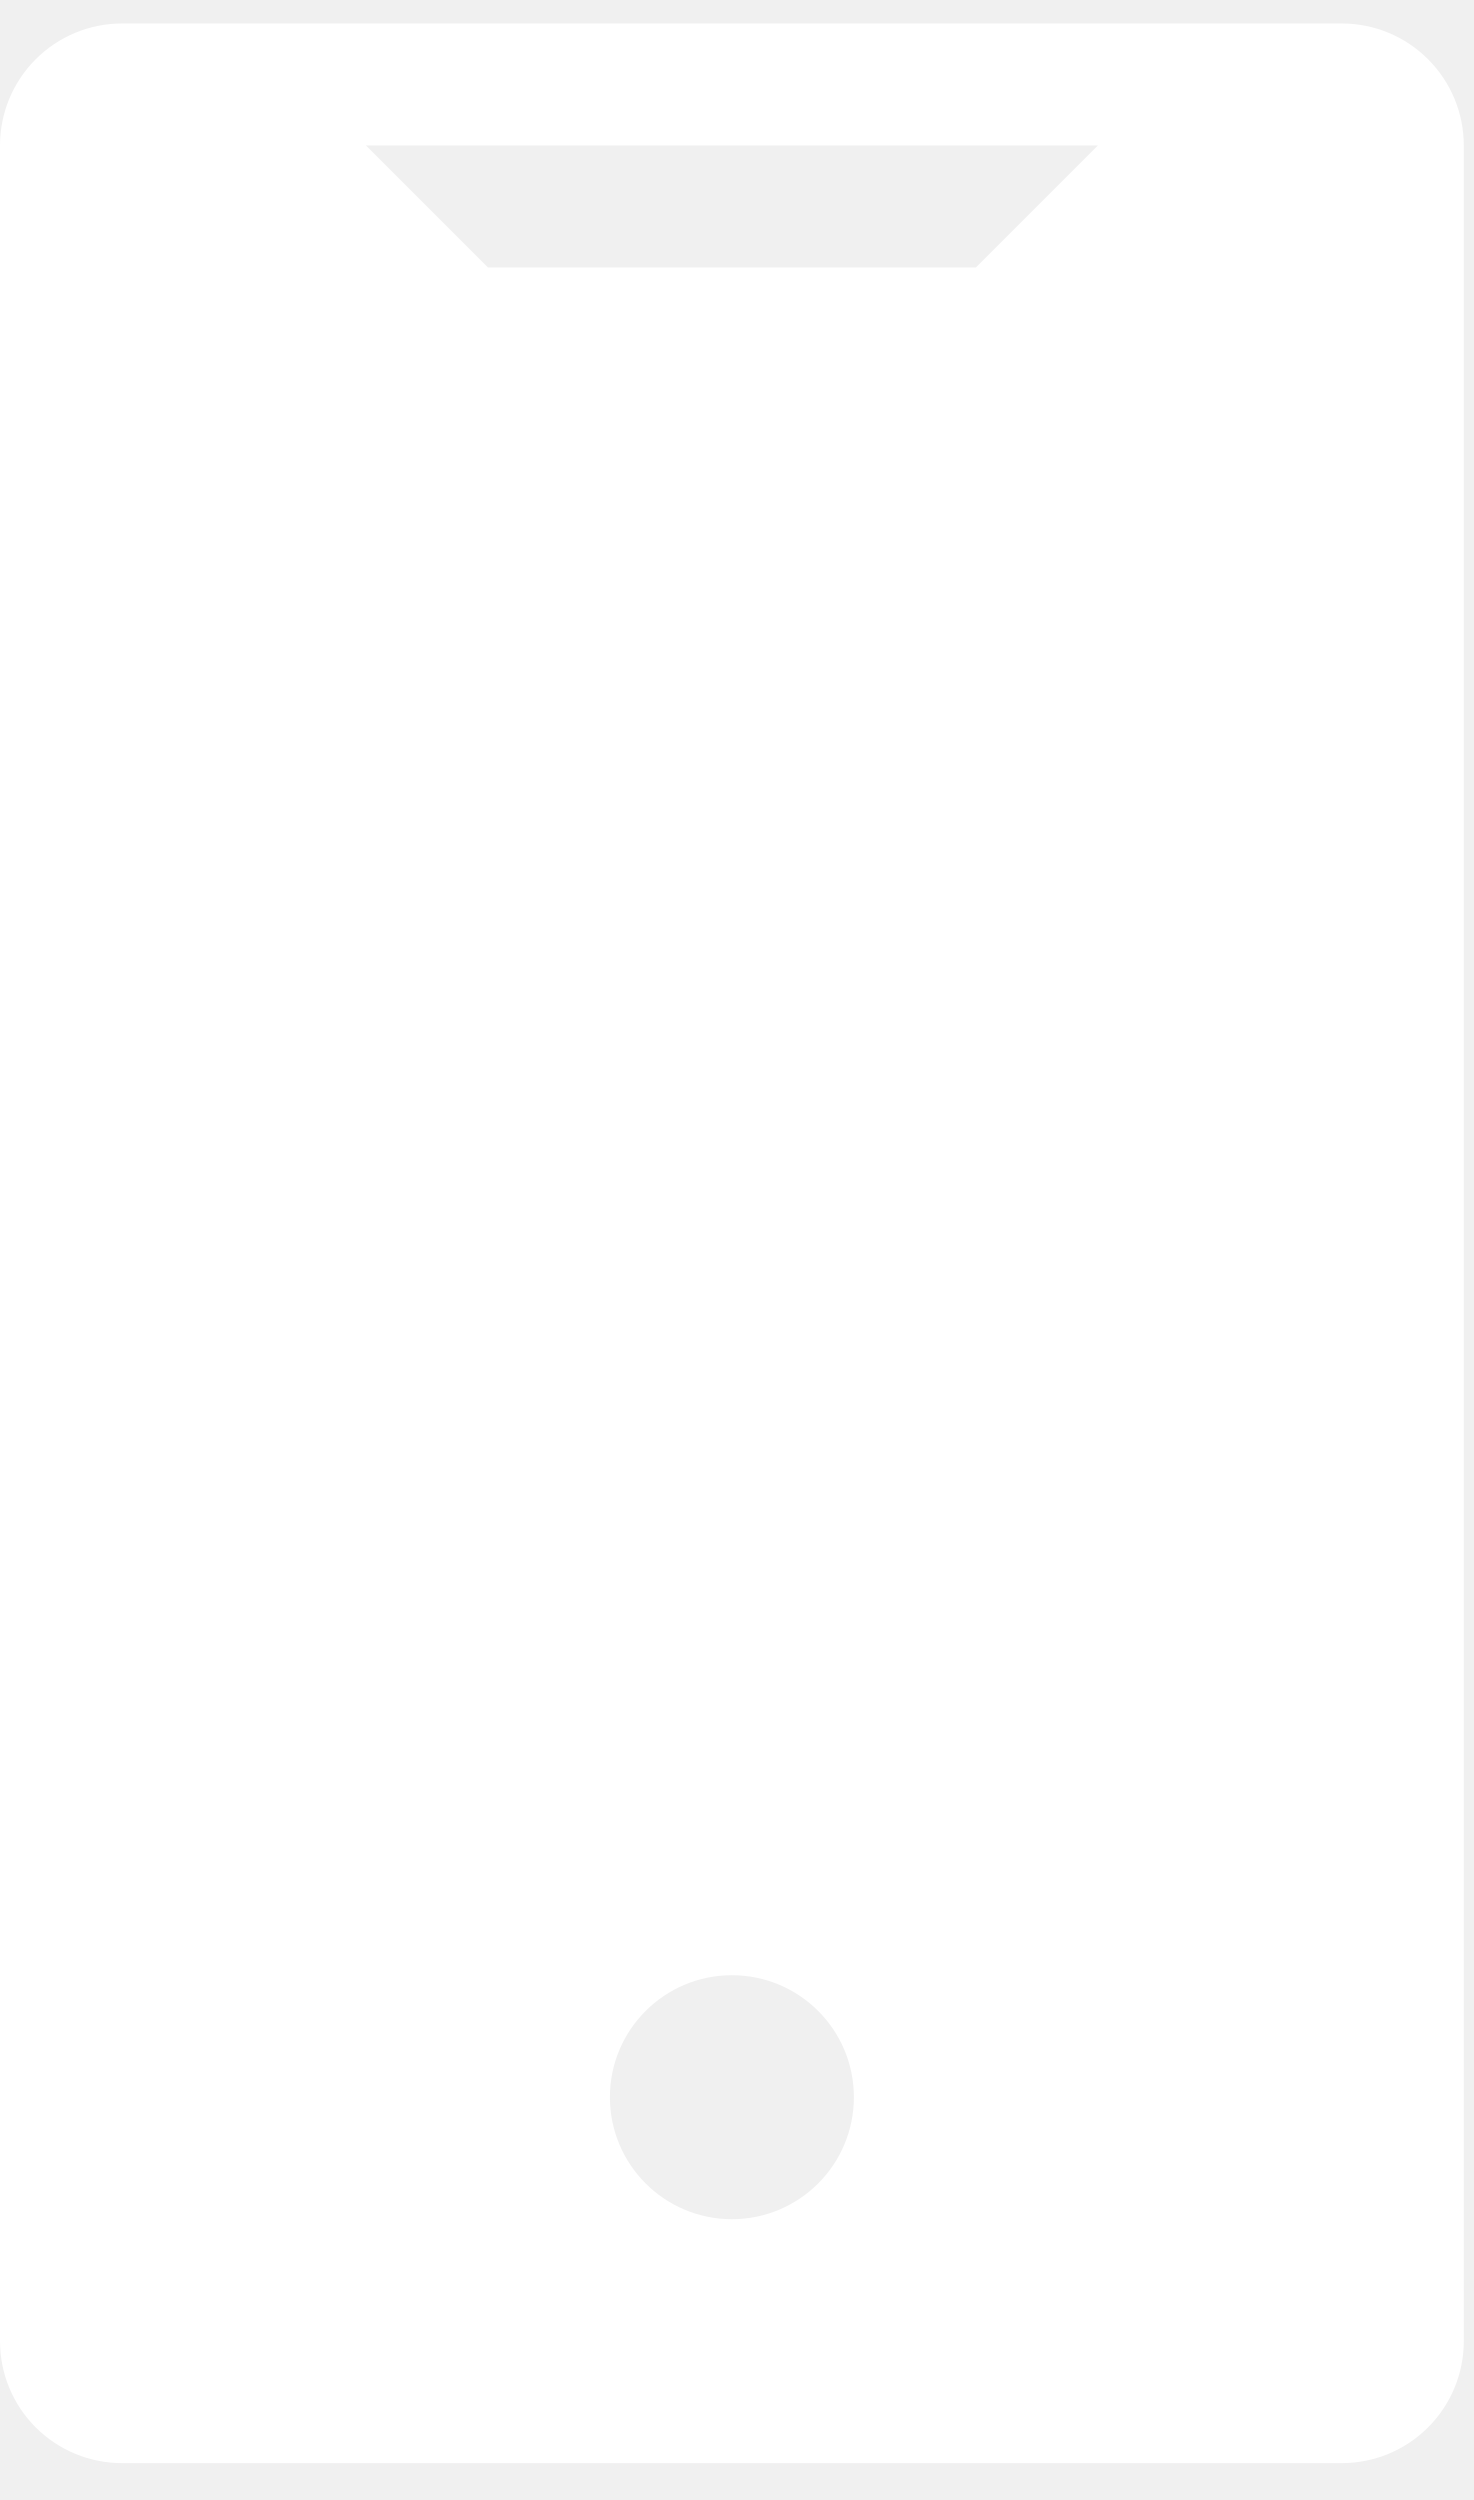
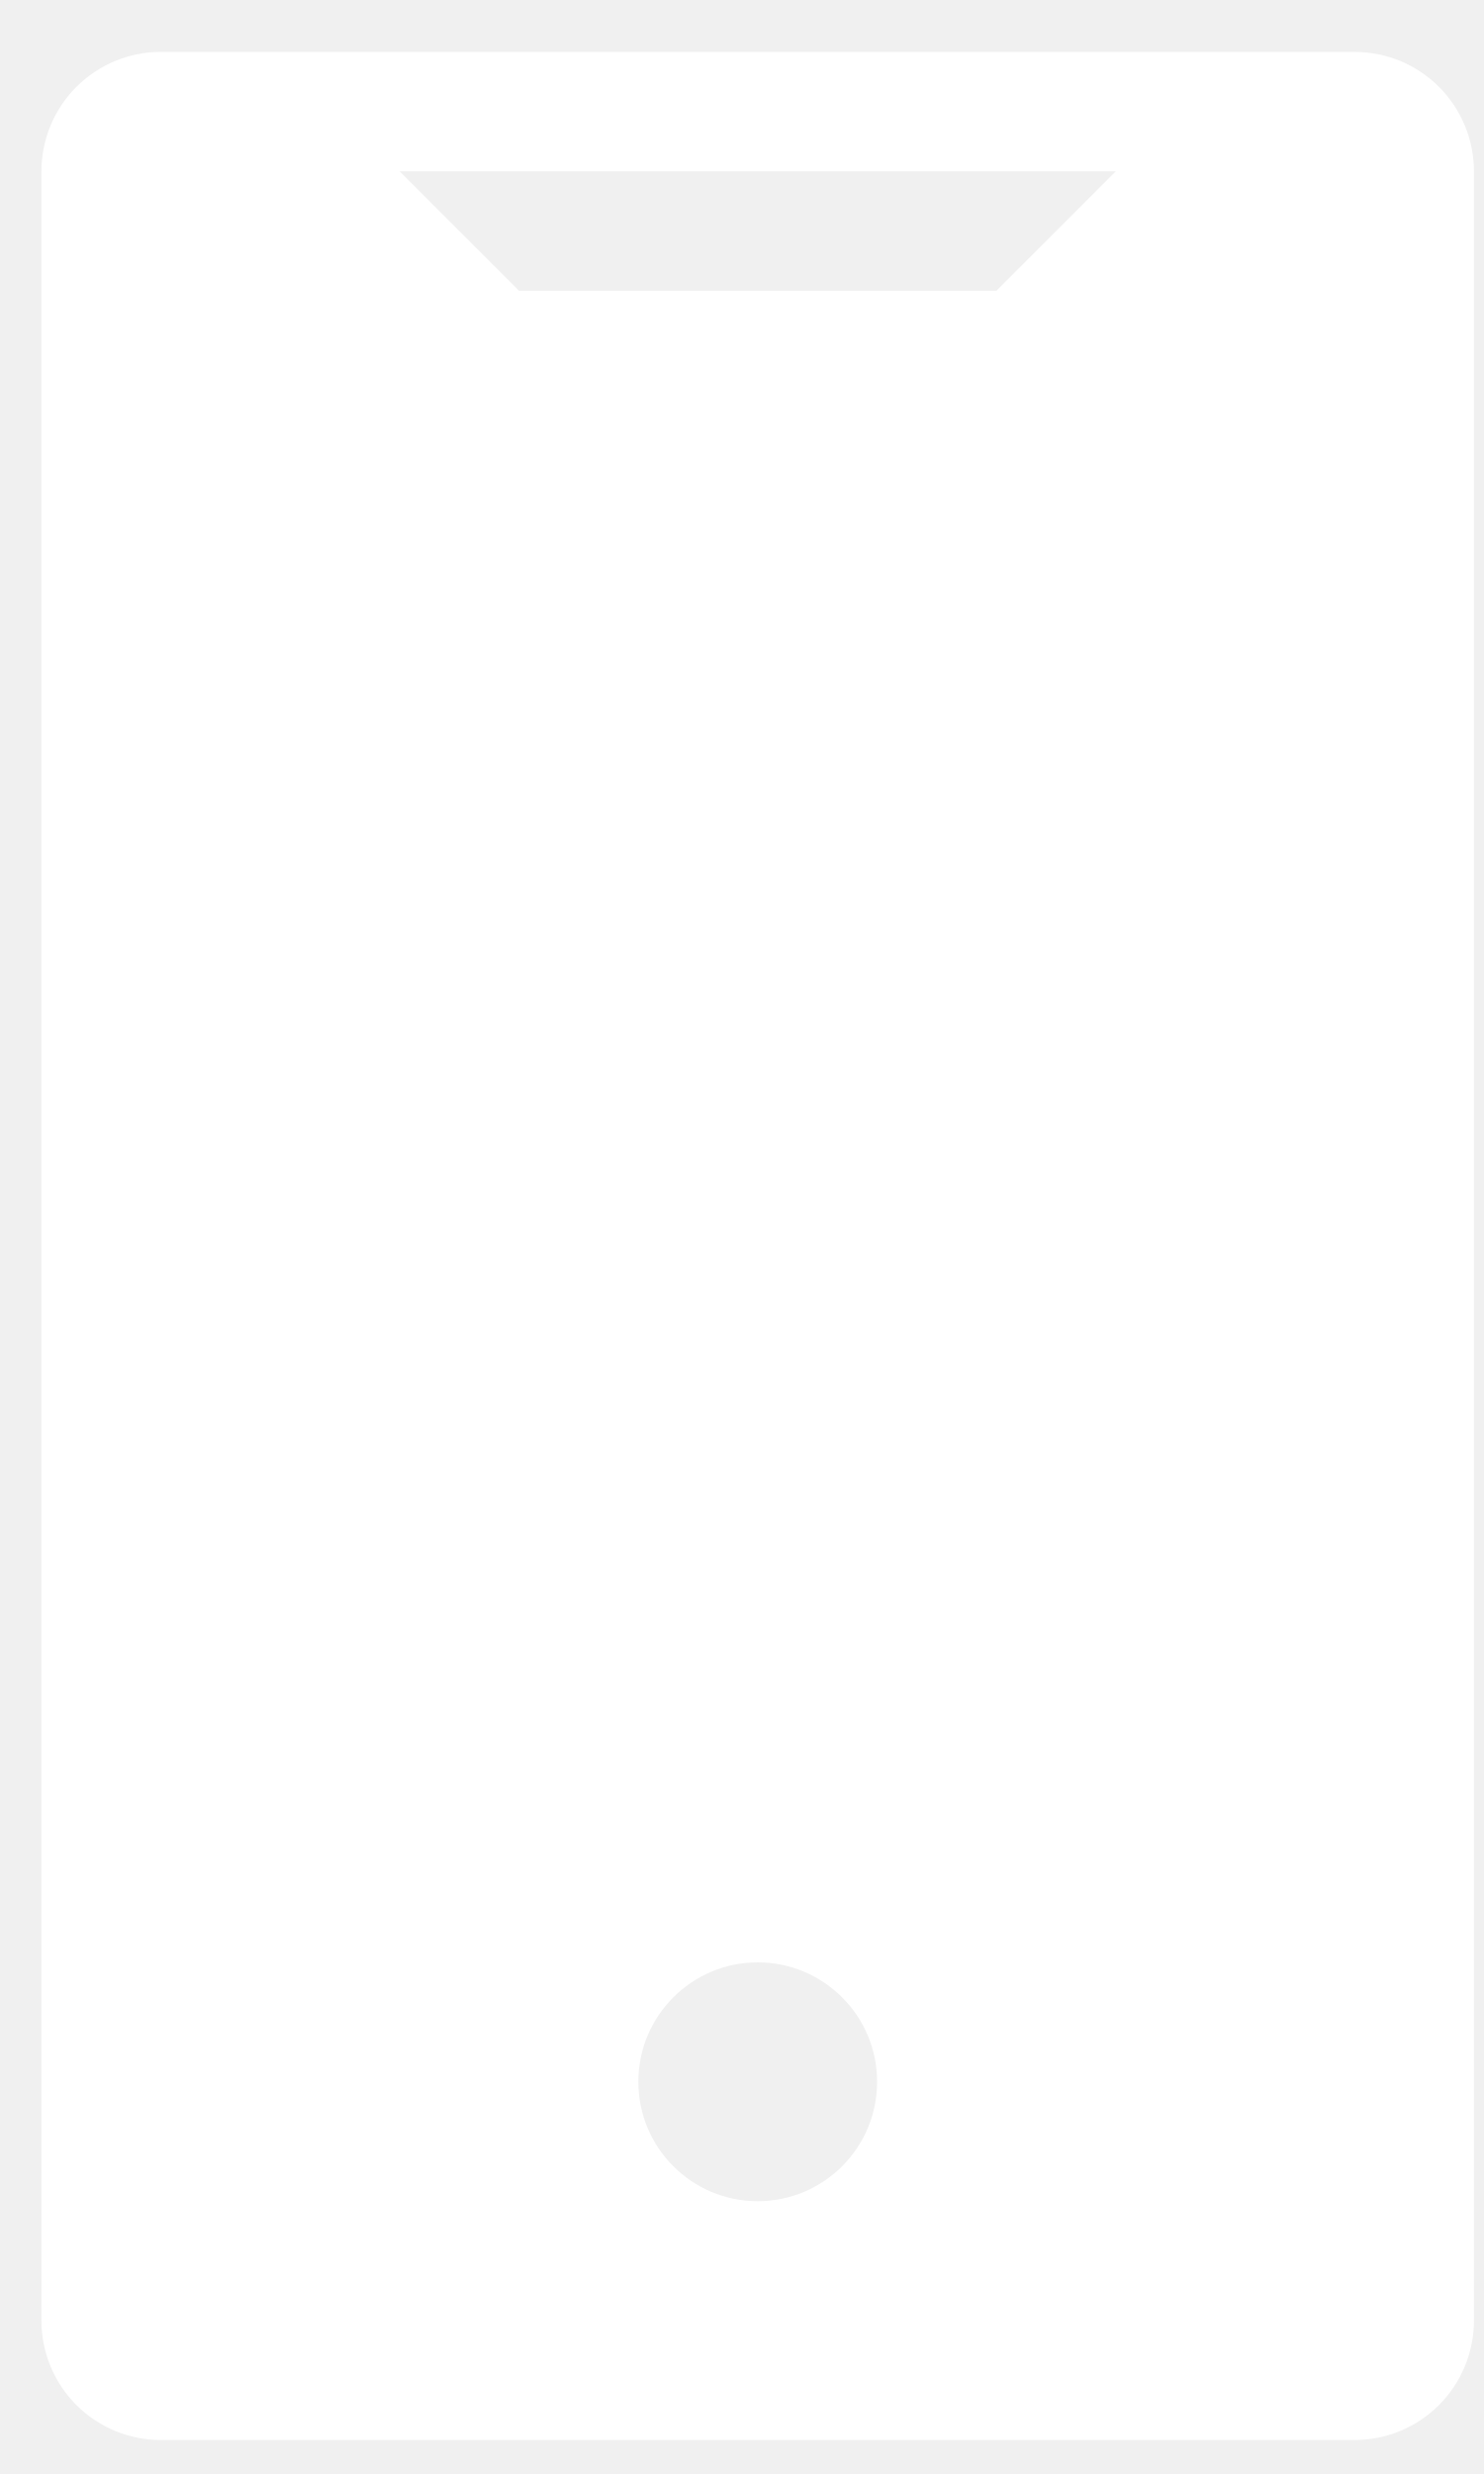
- <svg xmlns="http://www.w3.org/2000/svg" width="33" height="56" viewBox="0 0 33 56" fill="none">
-   <path fill-rule="evenodd" clip-rule="evenodd" d="M30.056 55.174C30.781 55.174 31.476 54.886 31.988 54.374C32.501 53.862 32.789 53.167 32.789 52.442V3.259C32.789 2.534 32.501 1.839 31.988 1.327C31.476 0.814 30.781 0.526 30.056 0.526H2.732C2.008 0.526 1.313 0.814 0.8 1.327C0.288 1.839 0 2.534 0 3.259V52.442C0 53.167 0.288 53.862 0.8 54.374C1.313 54.886 2.008 55.174 2.732 55.174H30.056ZM16.395 49.71C17.904 49.71 19.127 48.486 19.127 46.977C19.127 45.468 17.904 44.245 16.395 44.245C14.885 44.245 13.662 45.468 13.662 46.977C13.662 48.486 14.885 49.71 16.395 49.71ZM21.859 5.991L24.591 3.259H8.197L10.93 5.991H21.859Z" fill="white" />
+ <svg xmlns="http://www.w3.org/2000/svg" width="27" height="45" viewBox="0 0 27 45" fill="none">
+   <path fill-rule="evenodd" clip-rule="evenodd" d="M24.645 44.382C25.221 44.382 25.774 44.153 26.181 43.746C26.588 43.339 26.817 42.786 26.817 42.21V3.116C26.817 2.54 26.588 1.987 26.181 1.58C25.774 1.173 25.221 0.944 24.645 0.944H2.926C2.35 0.944 1.798 1.173 1.39 1.58C0.983 1.987 0.754 2.54 0.754 3.116V42.21C0.754 42.786 0.983 43.339 1.39 43.746C1.798 44.153 2.35 44.382 2.926 44.382H24.645ZM13.786 40.038C14.985 40.038 15.958 39.066 15.958 37.866C15.958 36.667 14.985 35.694 13.786 35.694C12.586 35.694 11.614 36.667 11.614 37.866C11.614 39.066 12.586 40.038 13.786 40.038ZM18.13 5.288L20.301 3.116H7.27L9.442 5.288H18.13Z" fill="white" />
</svg>
